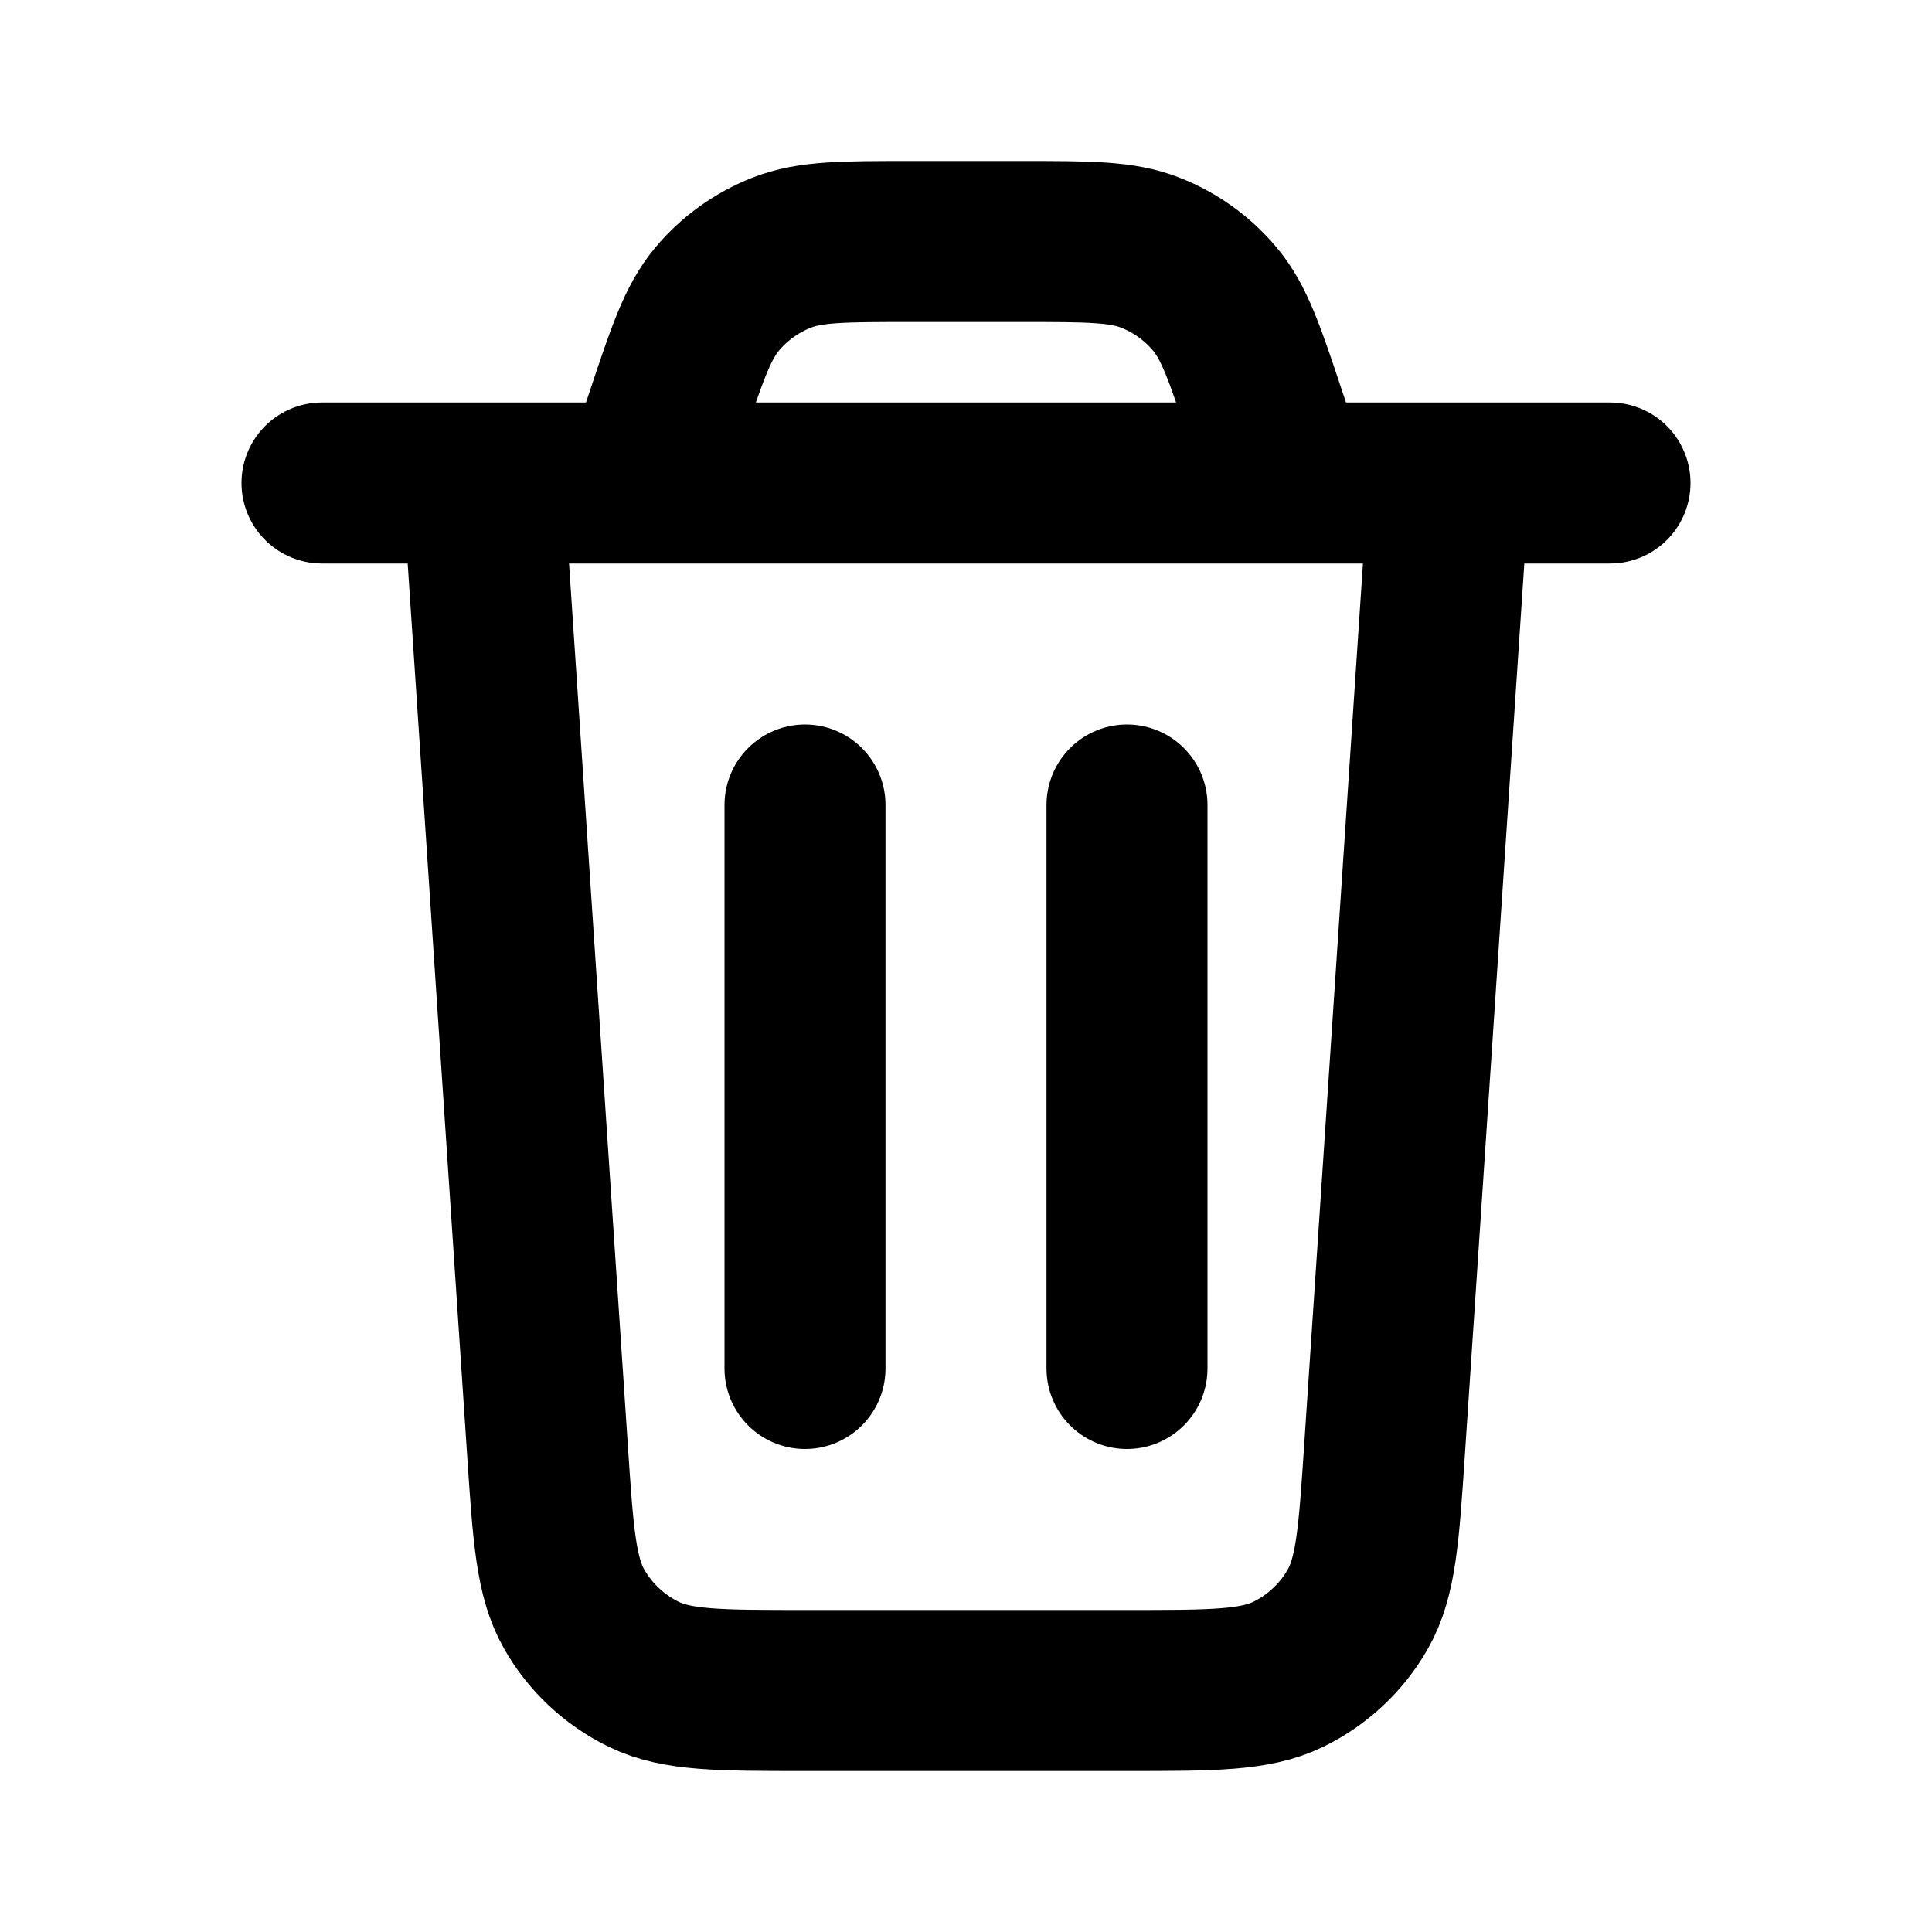
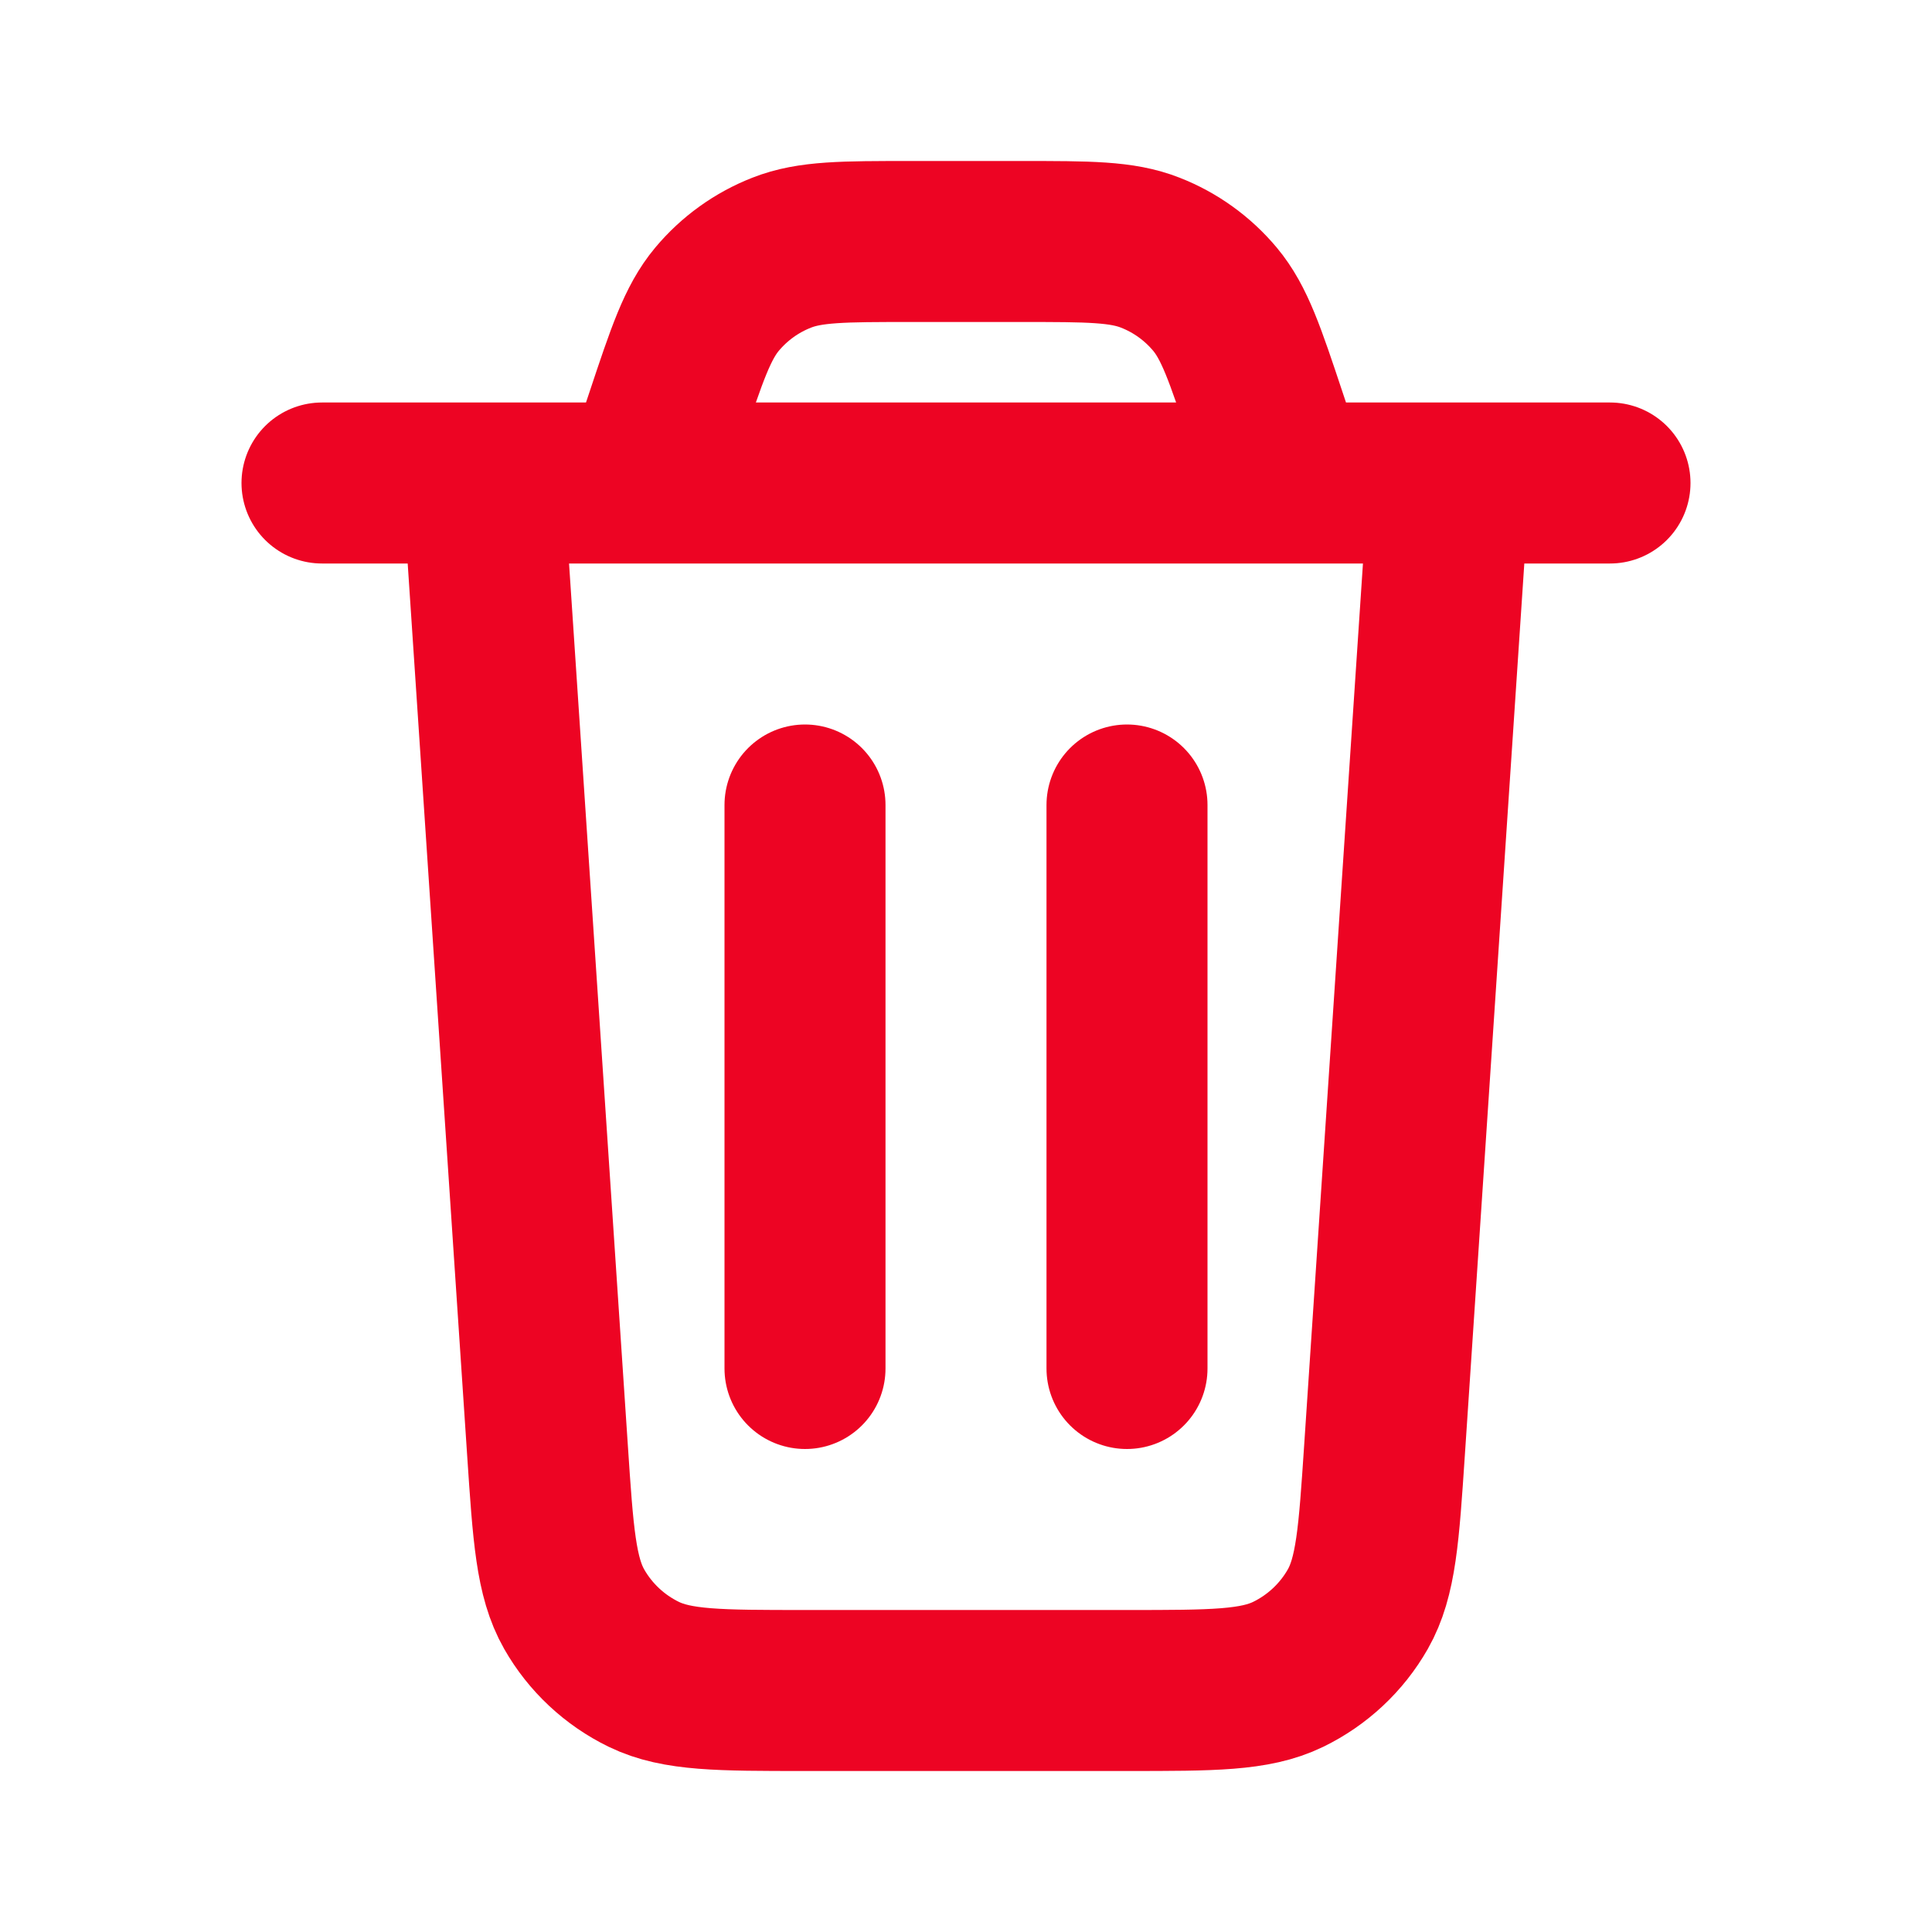
<svg xmlns="http://www.w3.org/2000/svg" width="800px" height="800px" viewBox="0 0 24 24" fill="none">
-   <path d="M18 6L17.199 18.013C17.129 19.065 17.094 19.591 16.867 19.99C16.667 20.341 16.365 20.623 16.001 20.8C15.588 21 15.061 21 14.006 21H9.994C8.939 21 8.412 21 7.999 20.8C7.635 20.623 7.333 20.341 7.133 19.99C6.906 19.591 6.871 19.065 6.801 18.013L6 6M4 6H20M16 6L15.729 5.188C15.467 4.401 15.336 4.008 15.093 3.717C14.878 3.46 14.602 3.261 14.29 3.139C13.938 3 13.523 3 12.694 3H11.306C10.477 3 10.062 3 9.71 3.139C9.398 3.261 9.122 3.46 8.907 3.717C8.664 4.008 8.533 4.401 8.271 5.188L8 6M14 10V17M10 10V17" stroke="#000000" stroke-width="2" stroke-linecap="round" stroke-linejoin="round" />
+   <path d="M18 6L17.199 18.013C17.129 19.065 17.094 19.591 16.867 19.99C16.667 20.341 16.365 20.623 16.001 20.8C15.588 21 15.061 21 14.006 21H9.994C8.939 21 8.412 21 7.999 20.8C7.635 20.623 7.333 20.341 7.133 19.99C6.906 19.591 6.871 19.065 6.801 18.013L6 6M4 6H20M16 6L15.729 5.188C15.467 4.401 15.336 4.008 15.093 3.717C14.878 3.46 14.602 3.261 14.29 3.139C13.938 3 13.523 3 12.694 3H11.306C10.477 3 10.062 3 9.71 3.139C9.398 3.261 9.122 3.46 8.907 3.717C8.664 4.008 8.533 4.401 8.271 5.188L8 6M14 10V17M10 10V17" stroke="#ED0423" stroke-width="2" stroke-linecap="round" stroke-linejoin="round" />
</svg>
